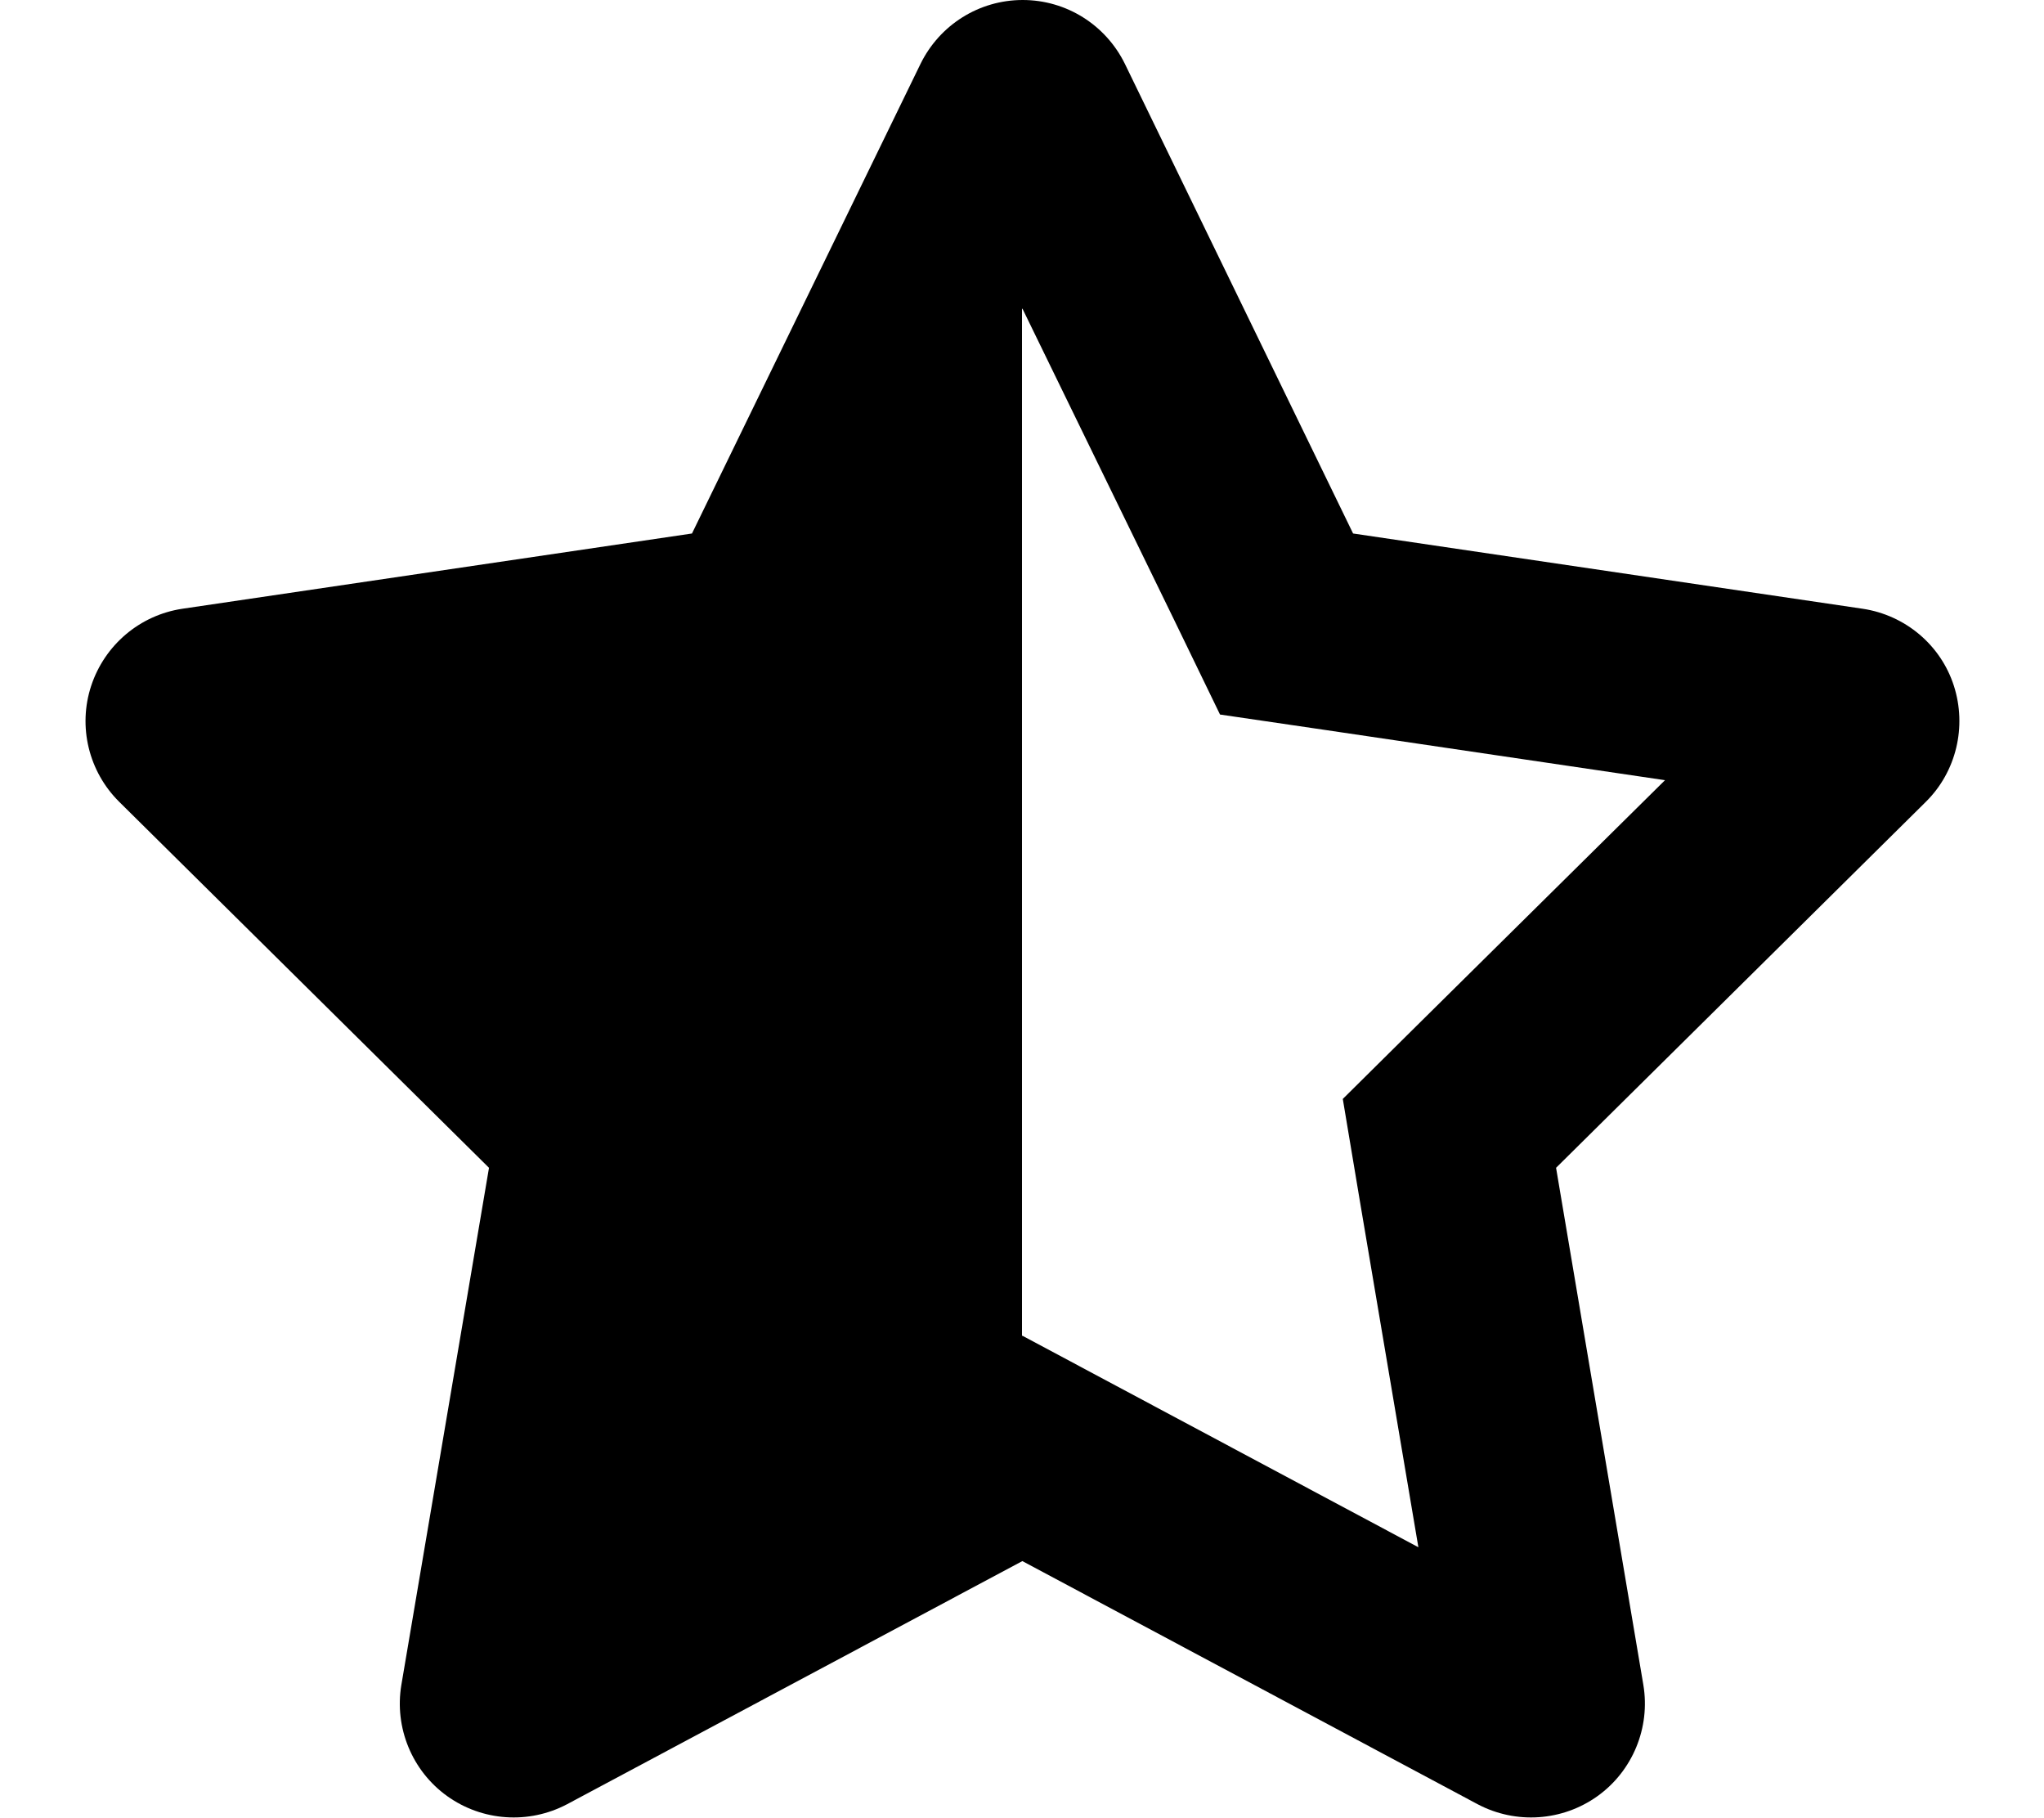
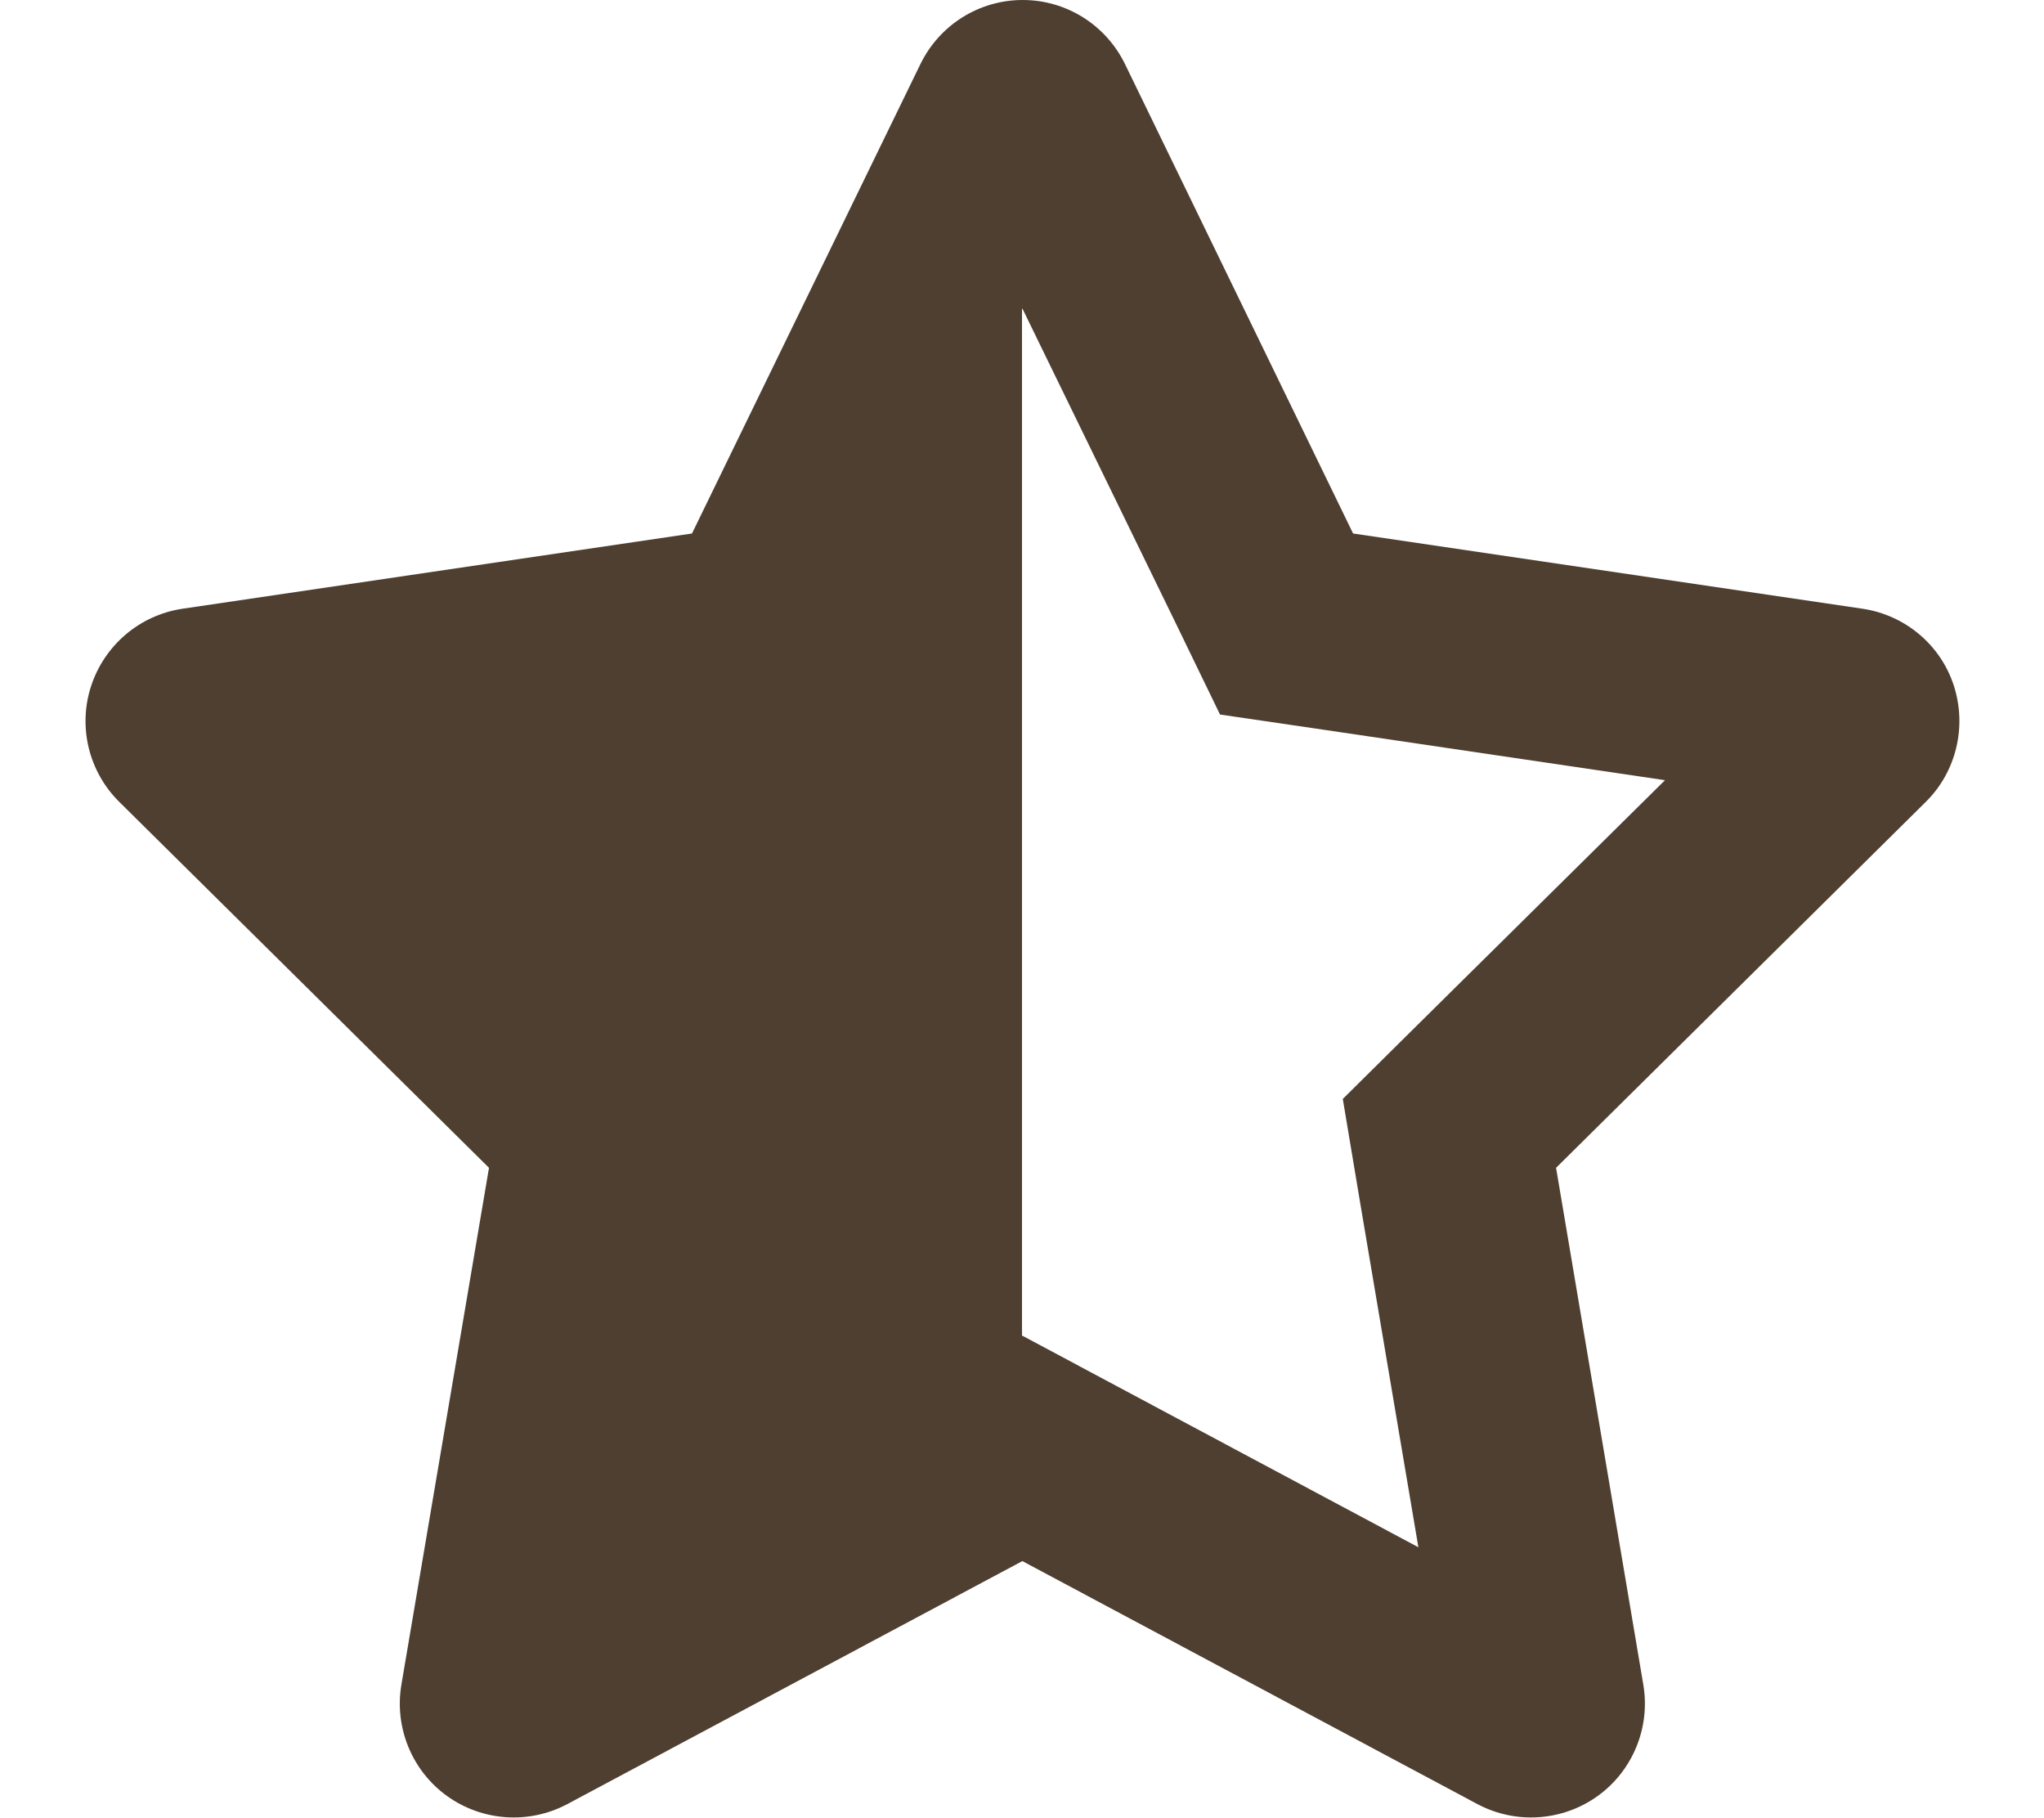
<svg xmlns="http://www.w3.org/2000/svg" viewBox="0 0 576 512">
-   <path d="M288 376.4l.1-.1 26.4 14.1 85.2 45.5-16.5-97.6-4.8-28.7 20.7-20.5 70.1-69.3-96.1-14.2-29.3-4.3-12.9-26.6L288.1 86.9l-.1 .3 0 289.2zm175.1 98.3c2 12-3 24.2-12.9 31.3s-23 8-33.8 2.3L288.1 439.8 159.8 508.3C149 514 135.9 513.1 126 506s-14.9-19.3-12.9-31.3L137.8 329 33.6 225.9c-8.6-8.5-11.7-21.2-7.9-32.7s13.7-19.9 25.7-21.7L195 150.3 259.4 18c5.4-11 16.5-18 28.8-18s23.4 7 28.8 18l64.3 132.3 143.6 21.2c12 1.8 22 10.2 25.7 21.7s.7 24.2-7.9 32.7L438.5 329l24.6 145.7z" />
+   <path fill="#4e3f30" d="M288 376.4l.1-.1 26.4 14.1 85.2 45.5-16.5-97.6-4.8-28.7 20.7-20.5 70.1-69.3-96.1-14.2-29.3-4.3-12.9-26.6L288.1 86.9l-.1 .3 0 289.2zm175.1 98.3c2 12-3 24.2-12.9 31.3s-23 8-33.8 2.3L288.1 439.8 159.8 508.3C149 514 135.9 513.1 126 506s-14.9-19.3-12.9-31.3L137.8 329 33.6 225.9c-8.6-8.5-11.7-21.2-7.9-32.7s13.7-19.9 25.7-21.7L195 150.3 259.4 18c5.4-11 16.5-18 28.8-18s23.4 7 28.8 18l64.3 132.3 143.6 21.2c12 1.8 22 10.2 25.7 21.7s.7 24.2-7.9 32.7L438.5 329l24.6 145.7z" />
</svg>
